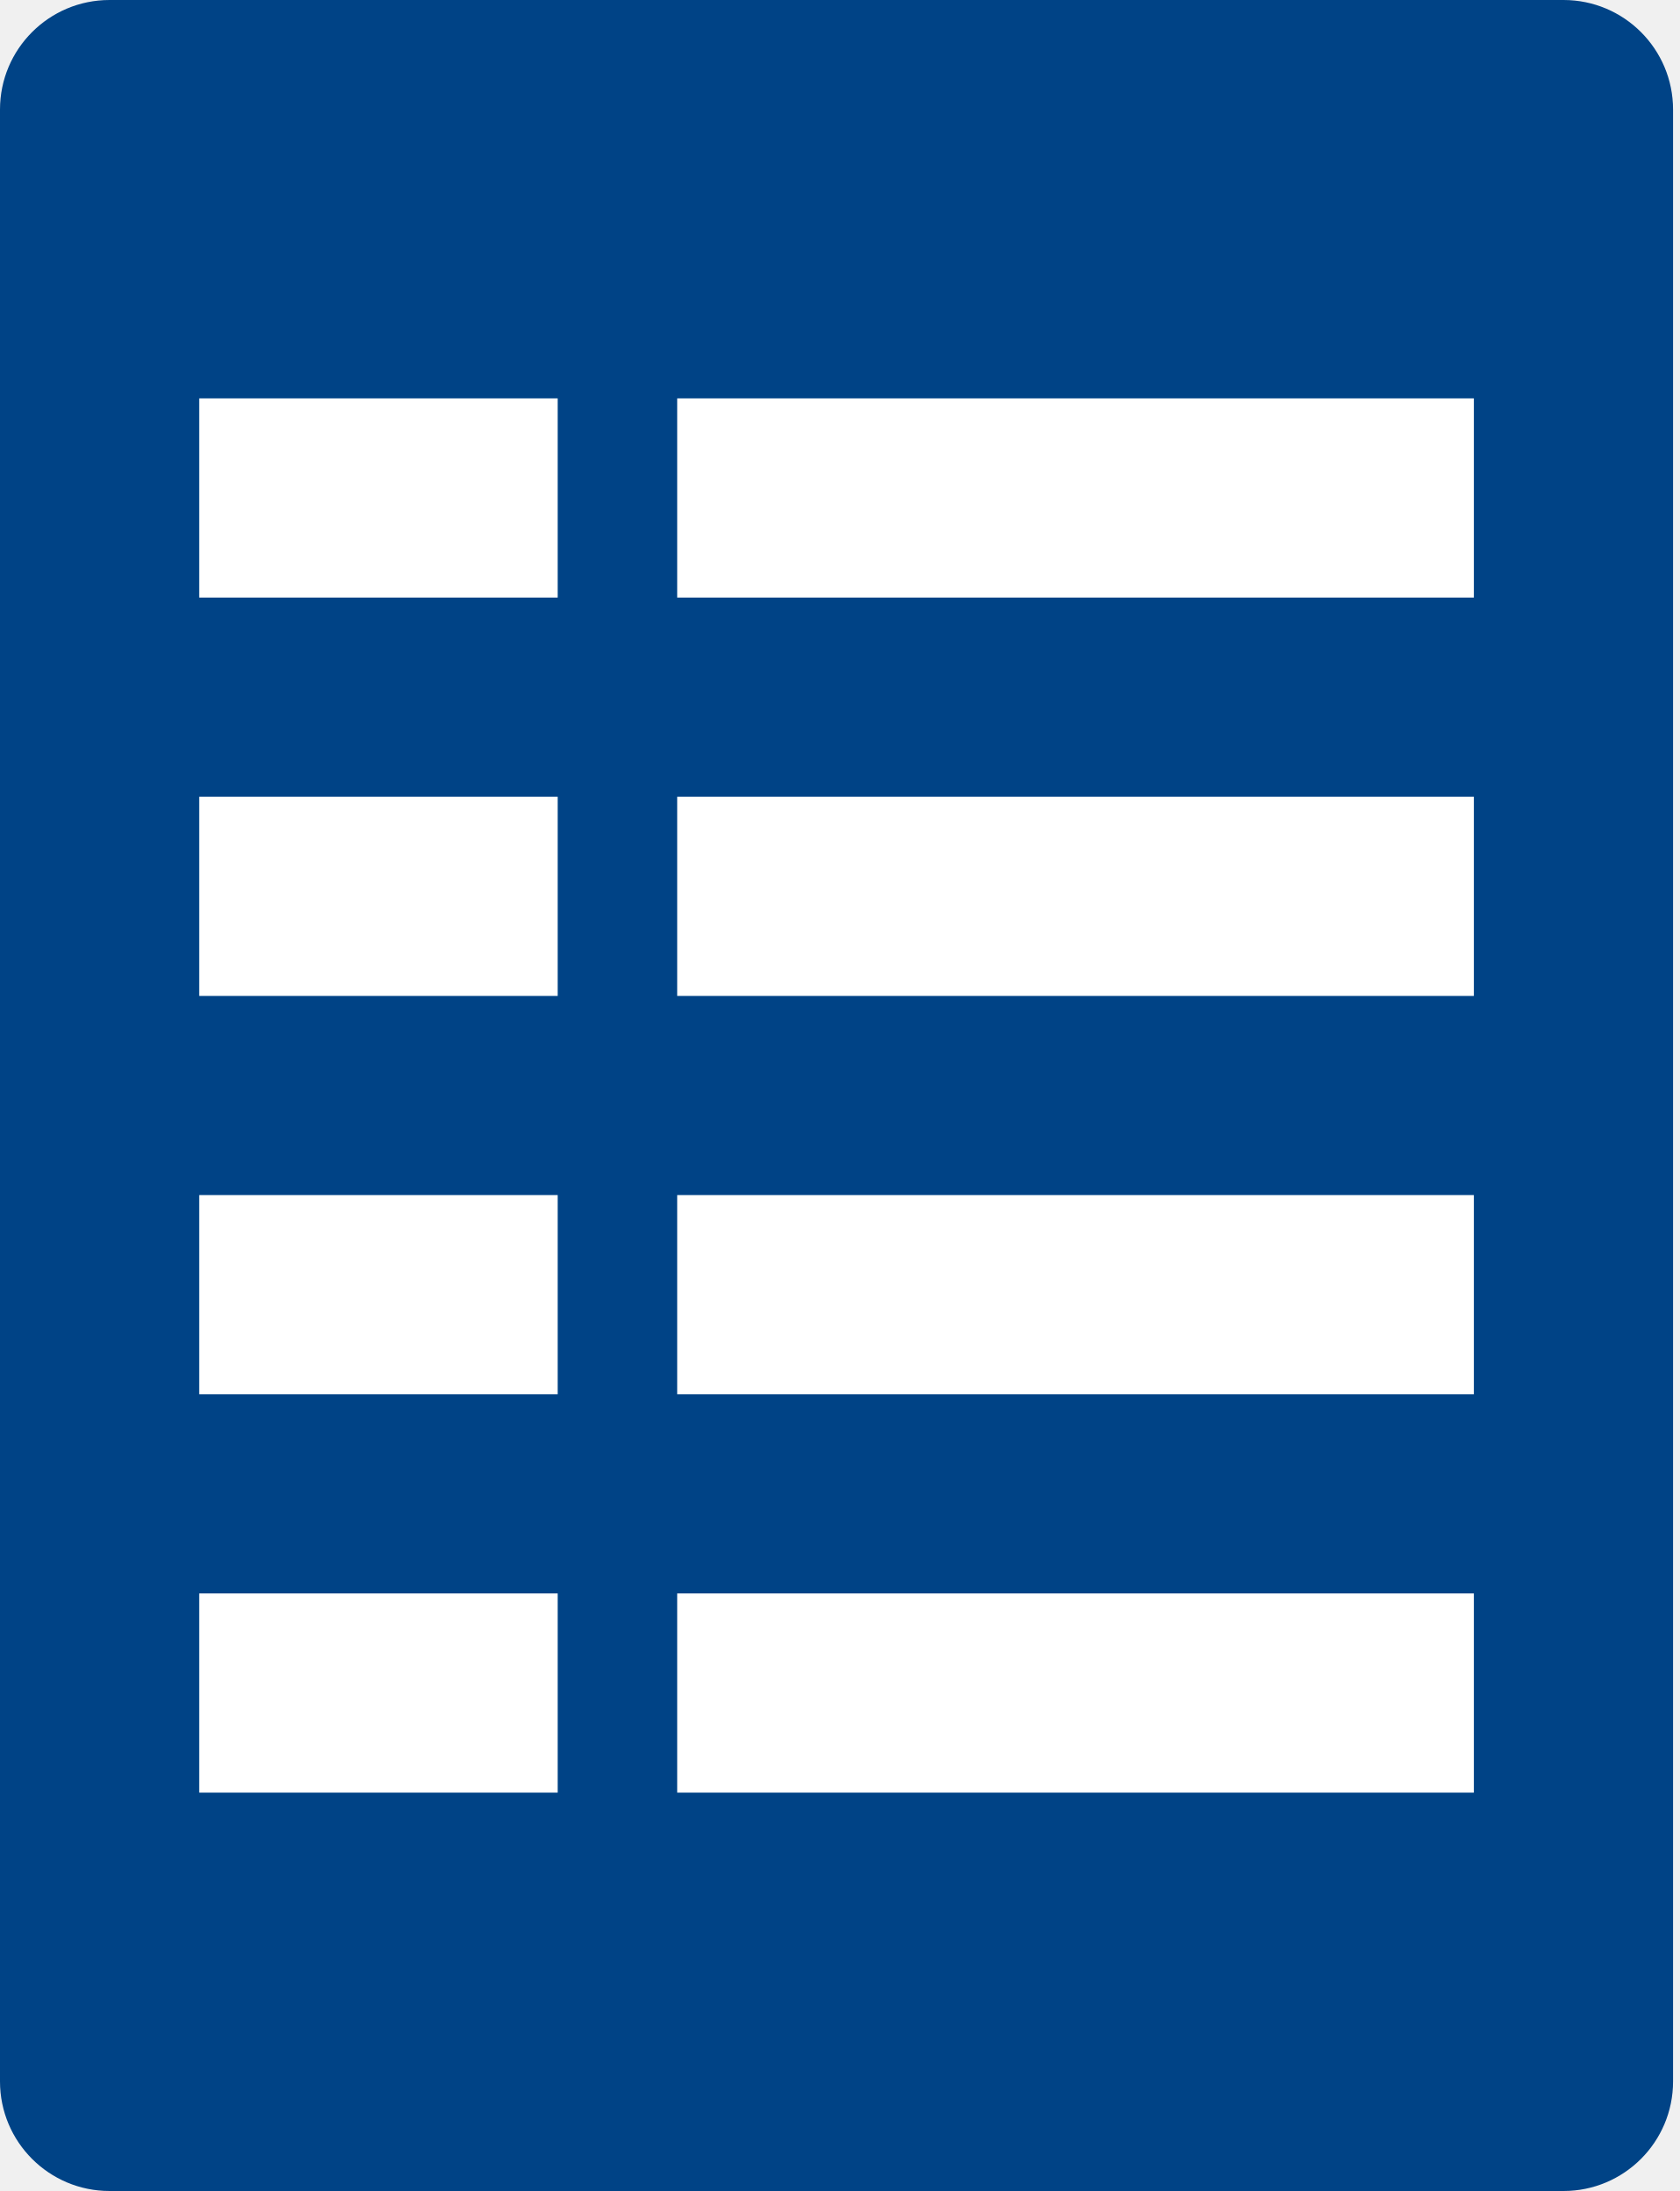
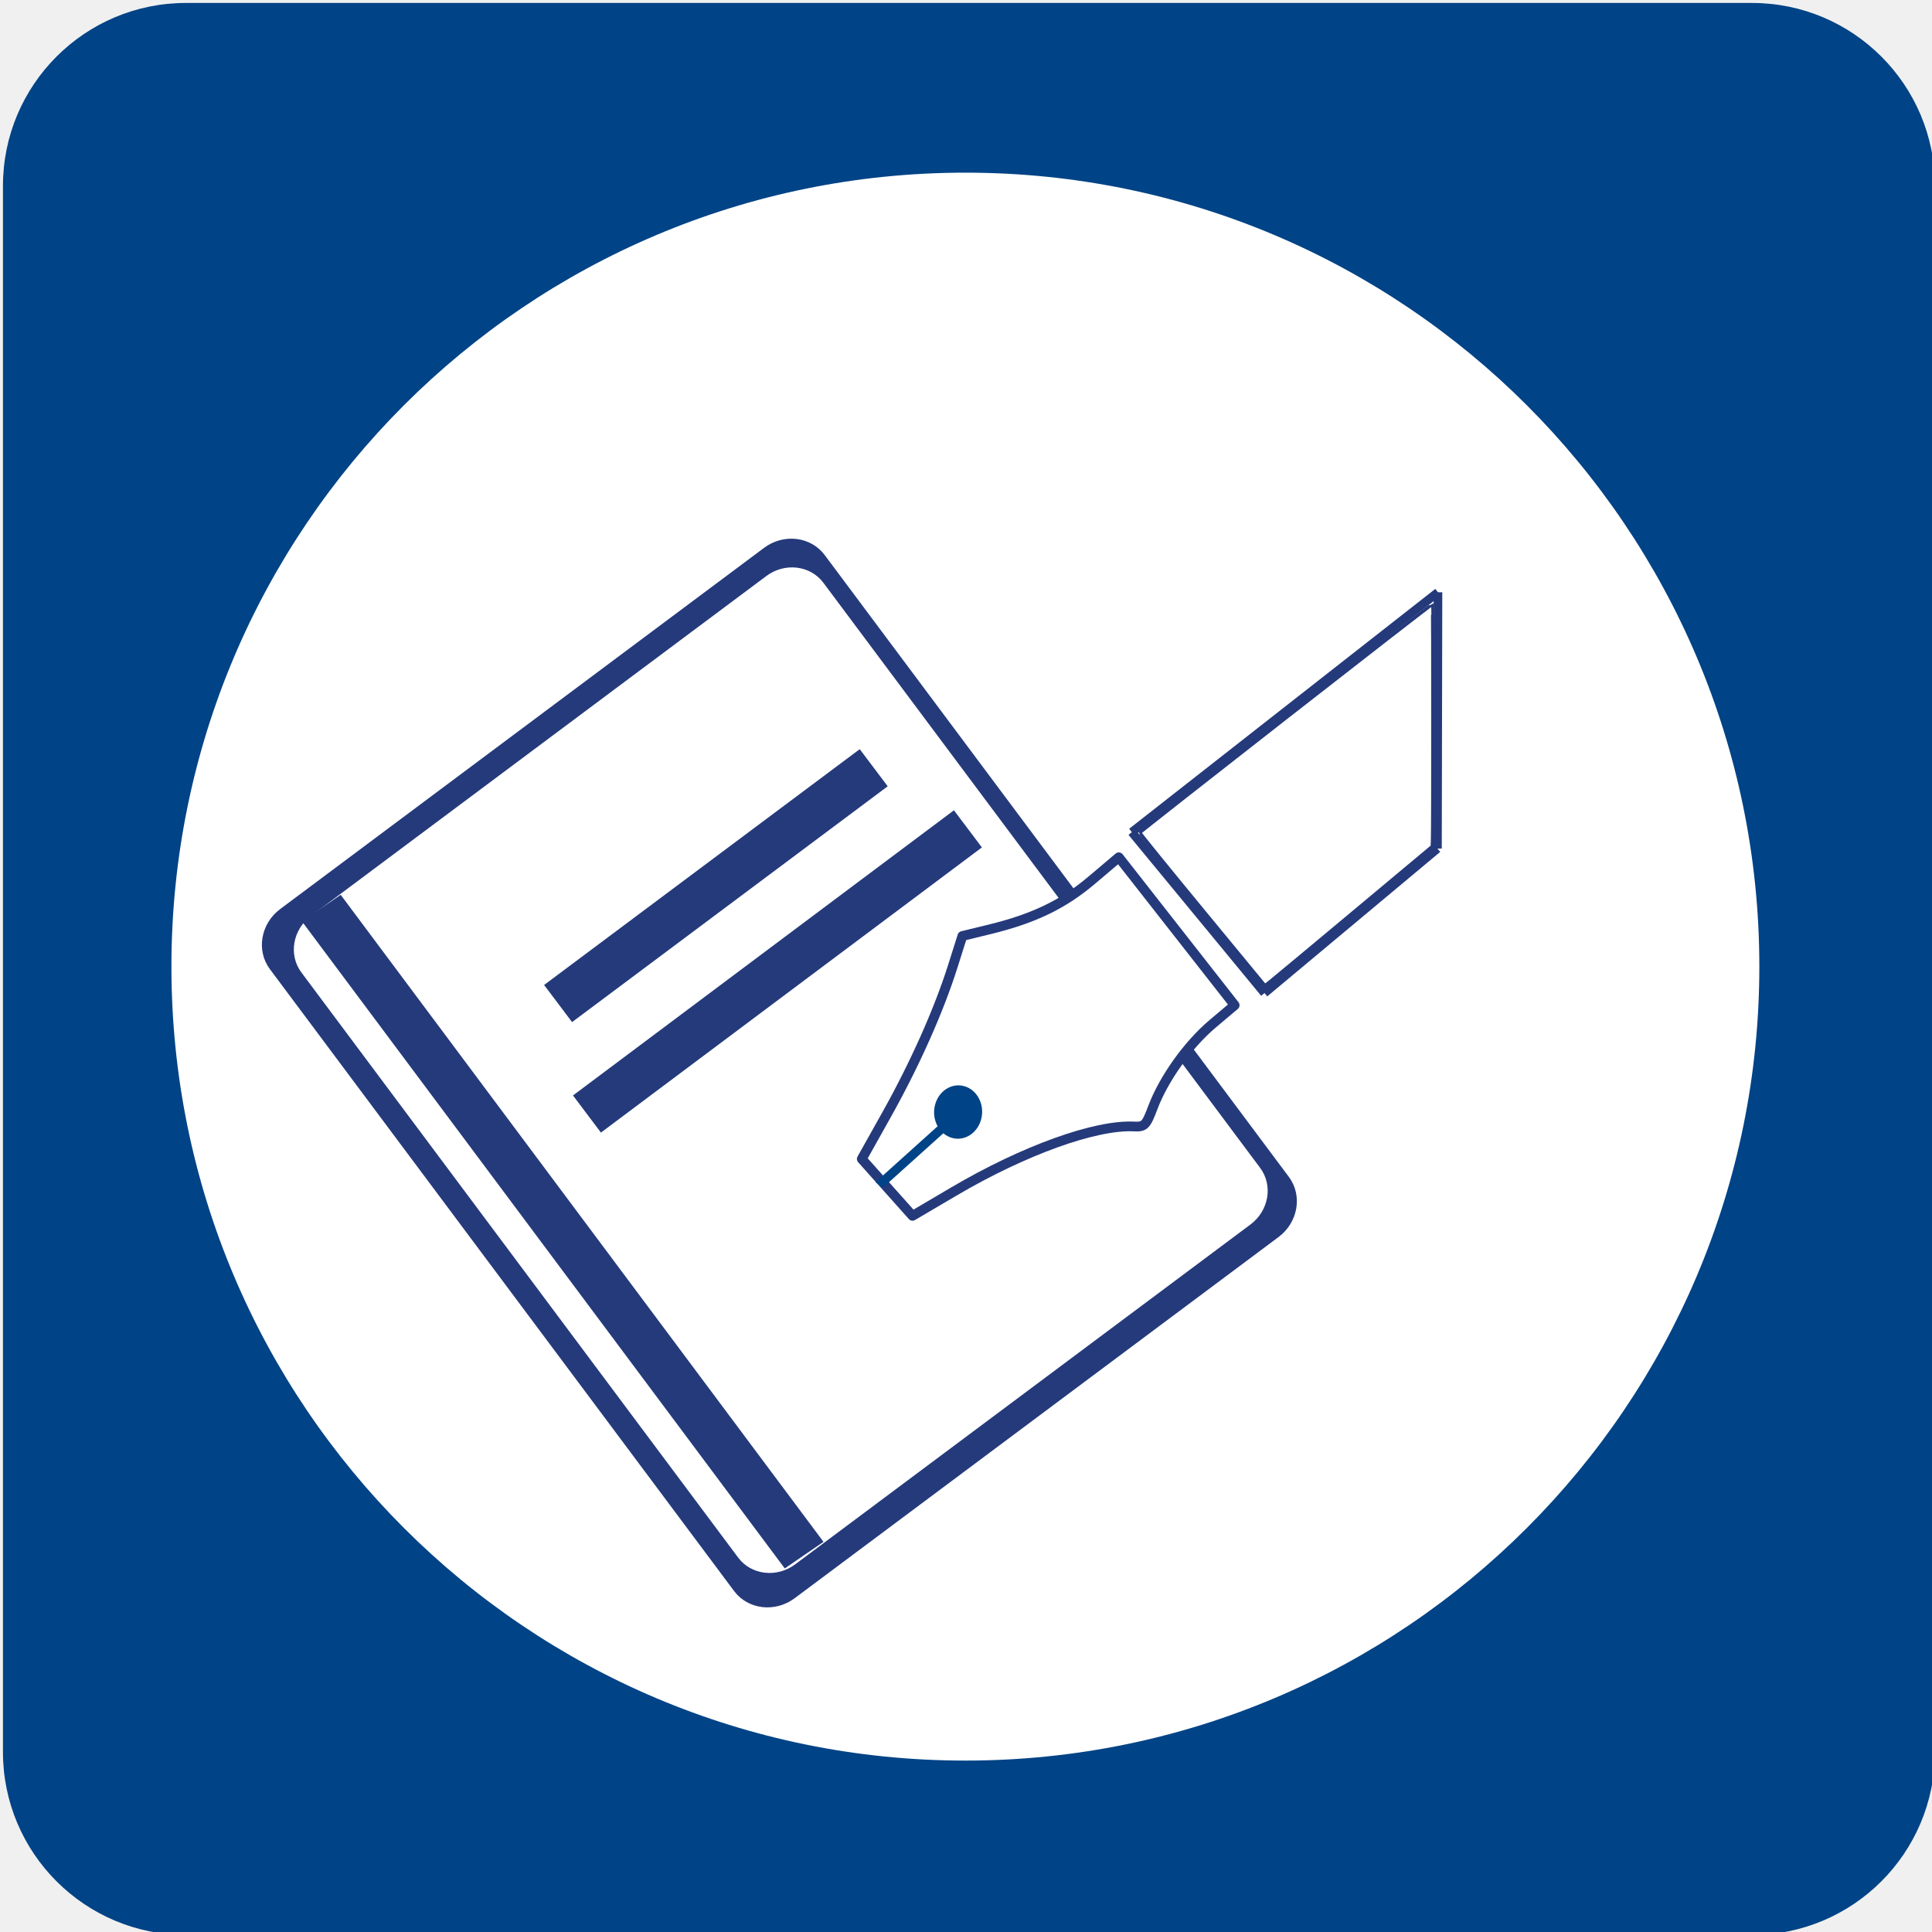
- <svg xmlns="http://www.w3.org/2000/svg" width="46" height="60" viewBox="0 0 46 60" fill="none">
-   <rect width="45.818" height="60" rx="3" fill="#004386" />
-   <rect x="5.455" y="10.909" width="9.818" height="5.455" fill="white" />
-   <rect x="18.546" y="10.909" width="21.818" height="5.455" fill="white" />
-   <rect x="5.455" y="21.818" width="9.818" height="5.455" fill="white" />
-   <rect x="18.546" y="21.818" width="21.818" height="5.455" fill="white" />
-   <rect x="5.455" y="32.727" width="9.818" height="5.455" fill="white" />
-   <rect x="18.546" y="32.727" width="21.818" height="5.455" fill="white" />
-   <rect x="5.455" y="43.636" width="9.818" height="5.455" fill="white" />
-   <rect x="18.546" y="43.636" width="21.818" height="5.455" fill="white" />
+ <svg xmlns="http://www.w3.org/2000/svg" width="100%" height="100%" viewBox="0 0 176 176" version="1.1" xml:space="preserve" style="fill-rule:evenodd;clip-rule:evenodd;stroke-linejoin:round;stroke-miterlimit:2;" id="svg6776">
+   <defs id="defs6780">
+     <linearGradient id="linearGradient88623">
+       <stop style="stop-color:#0000ff;stop-opacity:1;" offset="0" id="stop88621" />
+     </linearGradient>
+   </defs>
+   <path d="m 16.941,176.269 c -9.208,0 -16.672,-7.464 -16.672,-16.672 V 16.941 c 0,-9.208 7.464,-16.672 16.672,-16.672 H 159.597 c 9.208,0 16.672,7.464 16.672,16.672 V 159.597 c 0,9.208 -7.464,16.672 -16.672,16.672 z" style="fill:#004386;fill-rule:nonzero" id="path6764" />
+   <g transform="matrix(2.02507,0,0,2.02507,-42.7098,-40.5069)" id="g6768">
+     <circle cx="64.518" cy="63.486" r="35.716" style="fill:white;" id="circle6766" />
+   </g>
+   <rect style="clip-rule:evenodd;fill:#253a7b;fill-opacity:1;fill-rule:evenodd;stroke-width:3.699;stroke-linejoin:round;stroke-miterlimit:2" id="rect6884-4" width="63.067" height="78.347" x="-33.108" y="81.63" rx="4.031" ry="3.828" transform="rotate(-36.73909)" />
+   <rect style="clip-rule:evenodd;fill:#ffffff;fill-opacity:1;fill-rule:evenodd;stroke-width:3.481;stroke-linejoin:round;stroke-miterlimit:2" id="rect6884-4-3" width="59.342" height="73.72" x="-30.989" y="83.811" rx="3.793" ry="3.602" transform="rotate(-36.73909)" />
+   <g id="g90764" transform="matrix(1.276817,0.06850296,-0.06850296,1.276817,-204.6926,-32.47538)">
+     <path style="fill:#ffffff;fill-opacity:1;stroke:#253a7b;stroke-width:0.694;stroke-opacity:1;paint-order:markers fill stroke" d="m 228.861,97.874 -1.913,-1.926 1.585,-3.223 c 1.818,-3.696 3.322,-7.616 4.148,-10.81 l 0.572,-2.214 1.886,-0.568 c 3.121,-0.94 5.155,-2.057 7.114,-3.905 l 1.828,-1.724 4.404,5.041 4.404,5.041 -1.49,1.401 c -1.677,1.576 -3.276,4.089 -3.942,6.195 -0.411,1.297 -0.514,1.412 -1.271,1.416 -2.762,0.013 -7.75,2.122 -12.555,5.308 l -2.857,1.894 z" id="path41993" />
+     <g id="g76422" transform="translate(-0.3112848,-0.3530966)" style="fill:#004386;fill-opacity:1">
+       <rect style="fill:#004386;fill-opacity:1;stroke-width:0.882;paint-order:markers fill stroke" id="rect42134" width="0.654" height="5.966" x="234.512" y="-56.221" rx="1.051" ry="1.4498548e-06" transform="matrix(0.8222377,0.5691442,-0.7063754,0.7078374,0,0)" />
+       <ellipse style="fill:#004386;fill-opacity:1;stroke-width:2.58;paint-order:markers fill stroke" id="path42270" cx="233.934" cy="92.594" rx="1.711" ry="1.901" />
+     </g>
+     <g id="g46101" transform="matrix(0.6147822,0,0,0.6147822,79.64541,61.69076)" style="fill:none;fill-opacity:1;stroke:#253a7b;stroke-opacity:1;paint-order:markers fill stroke">
+       <g id="g43833" transform="translate(55.40781,-6.603003)" style="fill:none;fill-opacity:1;stroke:#253a7b;stroke-opacity:1;paint-order:markers fill stroke">
+         <path style="fill:none;fill-opacity:1;stroke:#253a7b;stroke-width:1px;stroke-linecap:butt;stroke-linejoin:miter;stroke-opacity:1;paint-order:markers fill stroke" d="M 247.352,-6.829 C 213.415,22.828 213.415,22.828 213.415,22.828" id="path43548" />
+         <path style="fill:none;fill-opacity:1;stroke:#253a7b;stroke-width:1px;stroke-linecap:butt;stroke-linejoin:miter;stroke-opacity:1;paint-order:markers fill stroke" d="m 213.415,22.828 16.351,17.798" id="path43550" />
+         <path style="fill:none;fill-opacity:1;stroke:#253a7b;stroke-width:1px;stroke-linecap:butt;stroke-linejoin:miter;stroke-opacity:1;paint-order:markers fill stroke" d="M 229.766,40.626 248.883,22.834" id="path43552" />
+         <path style="fill:none;fill-opacity:1;stroke:#253a7b;stroke-width:1px;stroke-linecap:butt;stroke-linejoin:miter;stroke-opacity:1;paint-order:markers fill stroke" d="m 247.352,-6.829 1.532,29.663" id="path43747" />
+       </g>
+       <path style="fill:none;fill-opacity:1;stroke:#253a7b;stroke-width:0.37;stroke-opacity:1;paint-order:markers fill stroke" d="m 277.449,24.739 c -4.252,-4.629 -7.71,-8.455 -7.685,-8.503 0.115,-0.223 32.359,-28.306 32.425,-28.241 0.067,0.067 1.465,26.074 1.474,27.44 l 0.004,0.579 -8.707,8.106 c -4.789,4.458 -8.948,8.315 -9.244,8.571 l -0.537,0.465 -7.73,-8.416 z" id="path45976" />
+     </g>
+   </g>
+   <rect style="clip-rule:evenodd;fill:#253a7b;fill-opacity:1;fill-rule:evenodd;stroke-width:1.331;stroke-linejoin:round;stroke-miterlimit:2;paint-order:stroke fill markers" id="rect7090-9-7" width="4.234" height="35.892" x="-105.784" y="-14.42" rx="1.411" ry="2.4609467e-06" transform="matrix(-0.6018526,-0.7986072,0.8011144,-0.5985113,0,0)" />
+   <rect style="fill:#253a7b;fill-opacity:1;stroke-width:1.916" id="rect7090" width="4.279" height="73.544" x="-28.173" y="84.832" rx="1.426" ry="5.0426092e-06" transform="matrix(0.8243516,-0.5660781,0.5980438,0.8014634,0,0)" />
+   <rect style="clip-rule:evenodd;fill:#253a7b;fill-opacity:1;fill-rule:evenodd;stroke-width:1.463;stroke-linejoin:round;stroke-miterlimit:2" id="rect7090-9" width="4.234" height="43.35" x="-115.404" y="-18.346" rx="1.411" ry="2.9723203e-06" transform="matrix(-0.6016362,-0.7987703,0.8005496,-0.5992665,0,0)" />
+   <path style="fill:#ffffff;fill-opacity:0;stroke-width:0.645;paint-order:markers fill stroke" d="m 93.502,101.752 -0.729,-0.761 1.802,-1.814 c 1.685,-1.697 1.863,-1.808 2.744,-1.724 1.184,0.113 1.845,-0.534 1.882,-1.843 0.02,-0.716 -0.128,-1.056 -0.663,-1.516 -0.886,-0.762 -1.527,-0.75 -2.323,0.046 -0.517,0.517 -0.621,0.827 -0.545,1.624 0.089,0.936 0.003,1.077 -1.72,2.788 l -1.814,1.802 -0.733,-0.702 -0.733,-0.702 1.378,-2.911 c 1.812,-3.828 3.385,-7.895 4.182,-10.807 C 96.886,82.824 97.283,82.25 98.288,82.25 c 1.673,0 5.568,-2.065 7.808,-4.139 l 1.479,-1.369 4.291,4.888 4.291,4.888 -1.777,1.903 c -1.307,1.4 -2.043,2.471 -2.784,4.054 -0.554,1.183 -1.089,2.31 -1.19,2.504 -0.103,0.198 -1.111,0.545 -2.295,0.791 -1.161,0.24 -2.73,0.679 -3.486,0.975 -1.944,0.761 -5.736,2.812 -7.907,4.277 -1.015,0.685 -1.99,1.3 -2.166,1.368 -0.177,0.068 -0.649,-0.219 -1.051,-0.638 z" id="path65223" />
+   <path style="fill:#ffffff;fill-opacity:0;stroke-width:0.645;paint-order:markers fill stroke" d="m 93.502,101.752 -0.729,-0.761 1.802,-1.814 c 1.685,-1.697 1.863,-1.808 2.744,-1.724 1.184,0.113 1.845,-0.534 1.882,-1.843 0.02,-0.716 -0.128,-1.056 -0.663,-1.516 -0.886,-0.762 -1.527,-0.75 -2.323,0.046 -0.517,0.517 -0.621,0.827 -0.545,1.624 0.089,0.936 0.003,1.077 -1.72,2.788 l -1.814,1.802 -0.733,-0.702 -0.733,-0.702 1.378,-2.911 c 1.812,-3.828 3.385,-7.895 4.182,-10.807 C 96.886,82.824 97.283,82.25 98.288,82.25 c 1.673,0 5.568,-2.065 7.808,-4.139 l 1.479,-1.369 4.291,4.888 4.291,4.888 -1.777,1.903 c -1.307,1.4 -2.043,2.471 -2.784,4.054 -0.554,1.183 -1.089,2.31 -1.19,2.504 -0.103,0.198 -1.111,0.545 -2.295,0.791 -1.161,0.24 -2.73,0.679 -3.486,0.975 -1.944,0.761 -5.736,2.812 -7.907,4.277 -1.015,0.685 -1.99,1.3 -2.166,1.368 -0.177,0.068 -0.649,-0.219 -1.051,-0.638 z" id="path65262" />
+   <path style="fill:#ffffff;fill-opacity:0;stroke-width:0.645;paint-order:markers fill stroke" d="m 93.502,101.752 -0.729,-0.761 1.802,-1.814 c 1.685,-1.697 1.863,-1.808 2.744,-1.724 1.184,0.113 1.845,-0.534 1.882,-1.843 0.02,-0.716 -0.128,-1.056 -0.663,-1.516 -0.886,-0.762 -1.527,-0.75 -2.323,0.046 -0.517,0.517 -0.621,0.827 -0.545,1.624 0.089,0.936 0.003,1.077 -1.72,2.788 l -1.814,1.802 -0.733,-0.702 -0.733,-0.702 1.378,-2.911 c 1.812,-3.828 3.385,-7.895 4.182,-10.807 C 96.886,82.824 97.283,82.25 98.288,82.25 c 1.673,0 5.568,-2.065 7.808,-4.139 l 1.479,-1.369 4.291,4.888 4.291,4.888 -1.777,1.903 c -1.307,1.4 -2.043,2.471 -2.784,4.054 -0.554,1.183 -1.089,2.31 -1.19,2.504 -0.103,0.198 -1.111,0.545 -2.295,0.791 -1.161,0.24 -2.73,0.679 -3.486,0.975 -1.944,0.761 -5.736,2.812 -7.907,4.277 -1.015,0.685 -1.99,1.3 -2.166,1.368 -0.177,0.068 -0.649,-0.219 -1.051,-0.638 z" id="path65301" />
+   <path style="fill:#ffffff;fill-opacity:0;stroke-width:0.645;paint-order:markers fill stroke" d="m 93.502,101.752 -0.729,-0.761 1.802,-1.814 c 1.685,-1.697 1.863,-1.808 2.744,-1.724 1.184,0.113 1.845,-0.534 1.882,-1.843 0.02,-0.716 -0.128,-1.056 -0.663,-1.516 -0.886,-0.762 -1.527,-0.75 -2.323,0.046 -0.517,0.517 -0.621,0.827 -0.545,1.624 0.089,0.936 0.003,1.077 -1.72,2.788 l -1.814,1.802 -0.733,-0.702 -0.733,-0.702 1.378,-2.911 c 1.812,-3.828 3.385,-7.895 4.182,-10.807 C 96.886,82.824 97.283,82.25 98.288,82.25 c 1.673,0 5.568,-2.065 7.808,-4.139 l 1.479,-1.369 4.291,4.888 4.291,4.888 -1.777,1.903 c -1.307,1.4 -2.043,2.471 -2.784,4.054 -0.554,1.183 -1.089,2.31 -1.19,2.504 -0.103,0.198 -1.111,0.545 -2.295,0.791 -1.161,0.24 -2.73,0.679 -3.486,0.975 -1.944,0.761 -5.736,2.812 -7.907,4.277 -1.015,0.685 -1.99,1.3 -2.166,1.368 -0.177,0.068 -0.649,-0.219 -1.051,-0.638 z" id="path65340" />
+   <path style="fill:#ffffff;fill-opacity:0;stroke-width:0.645;paint-order:markers fill stroke" d="m 93.502,101.752 -0.729,-0.761 1.802,-1.814 c 1.685,-1.697 1.863,-1.808 2.744,-1.724 1.184,0.113 1.845,-0.534 1.882,-1.843 0.02,-0.716 -0.128,-1.056 -0.663,-1.516 -0.886,-0.762 -1.527,-0.75 -2.323,0.046 -0.517,0.517 -0.621,0.827 -0.545,1.624 0.089,0.936 0.003,1.077 -1.72,2.788 l -1.814,1.802 -0.733,-0.702 -0.733,-0.702 1.378,-2.911 c 1.812,-3.828 3.385,-7.895 4.182,-10.807 C 96.886,82.824 97.283,82.25 98.288,82.25 c 1.673,0 5.568,-2.065 7.808,-4.139 l 1.479,-1.369 4.291,4.888 4.291,4.888 -1.777,1.903 c -1.307,1.4 -2.043,2.471 -2.784,4.054 -0.554,1.183 -1.089,2.31 -1.19,2.504 -0.103,0.198 -1.111,0.545 -2.295,0.791 -1.161,0.24 -2.73,0.679 -3.486,0.975 -1.944,0.761 -5.736,2.812 -7.907,4.277 -1.015,0.685 -1.99,1.3 -2.166,1.368 -0.177,0.068 -0.649,-0.219 -1.051,-0.638 z" id="path65379" />
+   <path style="fill:#ffffff;fill-opacity:0;stroke-width:0.645;paint-order:markers fill stroke" d="m 93.502,101.752 -0.729,-0.761 1.802,-1.814 c 1.685,-1.697 1.863,-1.808 2.744,-1.724 1.184,0.113 1.845,-0.534 1.882,-1.843 0.02,-0.716 -0.128,-1.056 -0.663,-1.516 -0.886,-0.762 -1.527,-0.75 -2.323,0.046 -0.517,0.517 -0.621,0.827 -0.545,1.624 0.089,0.936 0.003,1.077 -1.72,2.788 l -1.814,1.802 -0.733,-0.702 -0.733,-0.702 1.378,-2.911 c 1.812,-3.828 3.385,-7.895 4.182,-10.807 C 96.886,82.824 97.283,82.25 98.288,82.25 c 1.673,0 5.568,-2.065 7.808,-4.139 l 1.479,-1.369 4.291,4.888 4.291,4.888 -1.777,1.903 c -1.307,1.4 -2.043,2.471 -2.784,4.054 -0.554,1.183 -1.089,2.31 -1.19,2.504 -0.103,0.198 -1.111,0.545 -2.295,0.791 -1.161,0.24 -2.73,0.679 -3.486,0.975 -1.944,0.761 -5.736,2.812 -7.907,4.277 -1.015,0.685 -1.99,1.3 -2.166,1.368 -0.177,0.068 -0.649,-0.219 -1.051,-0.638 z" id="path65418" />
+   <path style="fill:#ffffff;fill-opacity:0;stroke-width:0.645;paint-order:markers fill stroke" d="m 230.002,98.752 -0.729,-0.761 1.802,-1.814 c 1.685,-1.697 1.863,-1.808 2.744,-1.724 1.184,0.113 1.845,-0.534 1.882,-1.843 0.02,-0.716 -0.128,-1.056 -0.663,-1.516 -0.886,-0.762 -1.527,-0.75 -2.323,0.046 -0.517,0.517 -0.621,0.827 -0.545,1.624 0.089,0.936 0.002,1.077 -1.72,2.788 l -1.814,1.802 -0.733,-0.702 -0.733,-0.702 1.378,-2.911 c 1.804,-3.812 3.384,-7.89 4.175,-10.778 0.35,-1.279 0.669,-2.355 0.708,-2.391 0.039,-0.036 1.089,-0.405 2.333,-0.82 2.789,-0.931 4.902,-2.148 6.834,-3.937 l 1.479,-1.369 4.291,4.888 4.291,4.888 -1.777,1.903 c -1.307,1.4 -2.043,2.471 -2.784,4.054 -0.554,1.183 -1.092,2.313 -1.196,2.512 -0.109,0.209 -0.919,0.487 -1.92,0.659 -3.126,0.538 -7.673,2.616 -11.763,5.376 -1.015,0.685 -1.99,1.3 -2.166,1.368 -0.177,0.068 -0.649,-0.219 -1.051,-0.638 z" id="path65591" />
+   <path style="fill:#ffffff;fill-opacity:0;stroke-width:0.645;paint-order:markers fill stroke" d="m 230.002,98.752 -0.729,-0.761 1.802,-1.814 c 1.685,-1.697 1.863,-1.808 2.744,-1.724 1.184,0.113 1.845,-0.534 1.882,-1.843 0.02,-0.716 -0.128,-1.056 -0.663,-1.516 -0.886,-0.762 -1.527,-0.75 -2.323,0.046 -0.517,0.517 -0.621,0.827 -0.545,1.624 0.089,0.936 0.002,1.077 -1.72,2.788 l -1.814,1.802 -0.733,-0.702 -0.733,-0.702 1.378,-2.911 c 1.804,-3.812 3.384,-7.89 4.175,-10.778 0.35,-1.279 0.669,-2.355 0.708,-2.391 0.039,-0.036 1.089,-0.405 2.333,-0.82 2.789,-0.931 4.902,-2.148 6.834,-3.937 l 1.479,-1.369 4.291,4.888 4.291,4.888 -1.777,1.903 c -1.307,1.4 -2.043,2.471 -2.784,4.054 -0.554,1.183 -1.092,2.313 -1.196,2.512 -0.109,0.209 -0.919,0.487 -1.92,0.659 -3.126,0.538 -7.673,2.616 -11.763,5.376 -1.015,0.685 -1.99,1.3 -2.166,1.368 -0.177,0.068 -0.649,-0.219 -1.051,-0.638 z" id="path65630" />
+   <path style="fill:#ffffff;fill-opacity:0;stroke-width:0.645;paint-order:markers fill stroke" d="m 230.002,98.752 -0.729,-0.761 1.802,-1.814 c 1.685,-1.697 1.863,-1.808 2.744,-1.724 1.184,0.113 1.845,-0.534 1.882,-1.843 0.02,-0.716 -0.128,-1.056 -0.663,-1.516 -0.886,-0.762 -1.527,-0.75 -2.323,0.046 -0.517,0.517 -0.621,0.827 -0.545,1.624 0.089,0.936 0.002,1.077 -1.72,2.788 l -1.814,1.802 -0.733,-0.702 -0.733,-0.702 1.378,-2.911 c 1.804,-3.812 3.384,-7.89 4.175,-10.778 0.35,-1.279 0.669,-2.355 0.708,-2.391 0.039,-0.036 1.089,-0.405 2.333,-0.82 2.789,-0.931 4.902,-2.148 6.834,-3.937 l 1.479,-1.369 4.291,4.888 4.291,4.888 -1.777,1.903 c -1.307,1.4 -2.043,2.471 -2.784,4.054 -0.554,1.183 -1.092,2.313 -1.196,2.512 -0.109,0.209 -0.919,0.487 -1.92,0.659 -3.126,0.538 -7.673,2.616 -11.763,5.376 -1.015,0.685 -1.99,1.3 -2.166,1.368 -0.177,0.068 -0.649,-0.219 -1.051,-0.638 z" id="path65706" />
+   <path style="fill:#ffffff;fill-opacity:0;stroke-width:0.645;paint-order:markers fill stroke" d="m 230.002,98.752 -0.729,-0.761 1.802,-1.814 c 1.685,-1.697 1.863,-1.808 2.744,-1.724 1.184,0.113 1.845,-0.534 1.882,-1.843 0.02,-0.716 -0.128,-1.056 -0.663,-1.516 -0.886,-0.762 -1.527,-0.75 -2.323,0.046 -0.517,0.517 -0.621,0.827 -0.545,1.624 0.089,0.936 0.002,1.077 -1.72,2.788 l -1.814,1.802 -0.733,-0.702 -0.733,-0.702 1.378,-2.911 c 1.804,-3.812 3.384,-7.89 4.175,-10.778 0.35,-1.279 0.669,-2.355 0.708,-2.391 0.039,-0.036 1.089,-0.405 2.333,-0.82 2.789,-0.931 4.902,-2.148 6.834,-3.937 l 1.479,-1.369 4.291,4.888 4.291,4.888 -1.777,1.903 c -1.307,1.4 -2.043,2.471 -2.784,4.054 -0.554,1.183 -1.092,2.313 -1.196,2.512 -0.109,0.209 -0.919,0.487 -1.92,0.659 -3.126,0.538 -7.673,2.616 -11.763,5.376 -1.015,0.685 -1.99,1.3 -2.166,1.368 -0.177,0.068 -0.649,-0.219 -1.051,-0.638 z" id="path65745" />
+   <path style="fill:#ffffff;fill-opacity:0;stroke-width:0.645;paint-order:markers fill stroke" d="m 230.002,98.752 -0.729,-0.761 1.802,-1.814 c 1.685,-1.697 1.863,-1.808 2.744,-1.724 1.184,0.113 1.845,-0.534 1.882,-1.843 0.02,-0.716 -0.128,-1.056 -0.663,-1.516 -0.886,-0.762 -1.527,-0.75 -2.323,0.046 -0.517,0.517 -0.621,0.827 -0.545,1.624 0.089,0.936 0.002,1.077 -1.72,2.788 l -1.814,1.802 -0.733,-0.702 -0.733,-0.702 1.378,-2.911 c 1.804,-3.812 3.384,-7.89 4.175,-10.778 0.35,-1.279 0.669,-2.355 0.708,-2.391 0.039,-0.036 1.089,-0.405 2.333,-0.82 2.789,-0.931 4.902,-2.148 6.834,-3.937 l 1.479,-1.369 4.291,4.888 4.291,4.888 -1.777,1.903 c -1.307,1.4 -2.043,2.471 -2.784,4.054 -0.554,1.183 -1.092,2.313 -1.196,2.512 -0.109,0.209 -0.919,0.487 -1.92,0.659 -3.126,0.538 -7.673,2.616 -11.763,5.376 -1.015,0.685 -1.99,1.3 -2.166,1.368 -0.177,0.068 -0.649,-0.219 -1.051,-0.638 z" id="path65784" />
+   <path style="fill:#ffffff;fill-opacity:0;stroke-width:0.645;paint-order:markers fill stroke" d="m 230.002,98.752 -0.729,-0.761 1.802,-1.814 c 1.685,-1.697 1.863,-1.808 2.744,-1.724 1.184,0.113 1.845,-0.534 1.882,-1.843 0.02,-0.716 -0.128,-1.056 -0.663,-1.516 -0.886,-0.762 -1.527,-0.75 -2.323,0.046 -0.517,0.517 -0.621,0.827 -0.545,1.624 0.089,0.936 0.002,1.077 -1.72,2.788 l -1.814,1.802 -0.733,-0.702 -0.733,-0.702 1.378,-2.911 c 1.804,-3.812 3.384,-7.89 4.175,-10.778 0.35,-1.279 0.669,-2.355 0.708,-2.391 0.039,-0.036 1.089,-0.405 2.333,-0.82 2.789,-0.931 4.902,-2.148 6.834,-3.937 l 1.479,-1.369 4.291,4.888 4.291,4.888 -1.777,1.903 c -1.307,1.4 -2.043,2.471 -2.784,4.054 -0.554,1.183 -1.092,2.313 -1.196,2.512 -0.109,0.209 -0.919,0.487 -1.92,0.659 -3.126,0.538 -7.673,2.616 -11.763,5.376 -1.015,0.685 -1.99,1.3 -2.166,1.368 -0.177,0.068 -0.649,-0.219 -1.051,-0.638 z" id="path65823" />
+   <path style="fill:#ffffff;fill-opacity:0;stroke-width:0.645;paint-order:markers fill stroke" d="m 230.002,98.752 -0.729,-0.761 1.802,-1.814 c 1.685,-1.697 1.863,-1.808 2.744,-1.724 1.184,0.113 1.845,-0.534 1.882,-1.843 0.02,-0.716 -0.128,-1.056 -0.663,-1.516 -0.886,-0.762 -1.527,-0.75 -2.323,0.046 -0.517,0.517 -0.621,0.827 -0.545,1.624 0.089,0.936 0.002,1.077 -1.72,2.788 l -1.814,1.802 -0.733,-0.702 -0.733,-0.702 1.378,-2.911 c 1.804,-3.812 3.384,-7.89 4.175,-10.778 0.35,-1.279 0.669,-2.355 0.708,-2.391 0.039,-0.036 1.089,-0.405 2.333,-0.82 2.789,-0.931 4.902,-2.148 6.834,-3.937 l 1.479,-1.369 4.291,4.888 4.291,4.888 -1.777,1.903 c -1.307,1.4 -2.043,2.471 -2.784,4.054 -0.554,1.183 -1.092,2.313 -1.196,2.512 -0.109,0.209 -0.919,0.487 -1.92,0.659 -3.126,0.538 -7.673,2.616 -11.763,5.376 -1.015,0.685 -1.99,1.3 -2.166,1.368 -0.177,0.068 -0.649,-0.219 -1.051,-0.638 z" id="path65862" />
+   <path style="fill:#ffffff;fill-opacity:0;stroke-width:0.645;paint-order:markers fill stroke" d="m 230.002,98.752 -0.729,-0.761 1.802,-1.814 c 1.685,-1.697 1.863,-1.808 2.744,-1.724 1.184,0.113 1.845,-0.534 1.882,-1.843 0.02,-0.716 -0.128,-1.056 -0.663,-1.516 -0.886,-0.762 -1.527,-0.75 -2.323,0.046 -0.517,0.517 -0.621,0.827 -0.545,1.624 0.089,0.936 0.002,1.077 -1.72,2.788 l -1.814,1.802 -0.733,-0.702 -0.733,-0.702 1.378,-2.911 c 1.804,-3.812 3.384,-7.89 4.175,-10.778 0.35,-1.279 0.669,-2.355 0.708,-2.391 0.039,-0.036 1.089,-0.405 2.333,-0.82 2.789,-0.931 4.902,-2.148 6.834,-3.937 l 1.479,-1.369 4.291,4.888 4.291,4.888 -1.777,1.903 c -1.307,1.4 -2.043,2.471 -2.784,4.054 -0.554,1.183 -1.092,2.313 -1.196,2.512 -0.109,0.209 -0.919,0.487 -1.92,0.659 -3.126,0.538 -7.673,2.616 -11.763,5.376 -1.015,0.685 -1.99,1.3 -2.166,1.368 -0.177,0.068 -0.649,-0.219 -1.051,-0.638 z" id="path65901" />
+   <path style="fill:#ffffff;fill-opacity:0;stroke-width:0.645;paint-order:markers fill stroke" d="m 230.002,98.752 -0.729,-0.761 1.802,-1.814 c 1.685,-1.697 1.863,-1.808 2.744,-1.724 1.184,0.113 1.845,-0.534 1.882,-1.843 0.02,-0.716 -0.128,-1.056 -0.663,-1.516 -0.886,-0.762 -1.527,-0.75 -2.323,0.046 -0.517,0.517 -0.621,0.827 -0.545,1.624 0.089,0.936 0.002,1.077 -1.72,2.788 l -1.814,1.802 -0.733,-0.702 -0.733,-0.702 1.378,-2.911 c 1.804,-3.812 3.384,-7.89 4.175,-10.778 0.35,-1.279 0.669,-2.355 0.708,-2.391 0.039,-0.036 1.089,-0.405 2.333,-0.82 2.789,-0.931 4.902,-2.148 6.834,-3.937 l 1.479,-1.369 4.291,4.888 4.291,4.888 -1.777,1.903 c -1.307,1.4 -2.043,2.471 -2.784,4.054 -0.554,1.183 -1.092,2.313 -1.196,2.512 -0.109,0.209 -0.919,0.487 -1.92,0.659 -3.126,0.538 -7.673,2.616 -11.763,5.376 -1.015,0.685 -1.99,1.3 -2.166,1.368 -0.177,0.068 -0.649,-0.219 -1.051,-0.638 z" id="path65940" />
+   <path style="fill:#ffffff;fill-opacity:0;stroke-width:0.645;paint-order:markers fill stroke" d="m 230.002,98.752 -0.729,-0.761 1.802,-1.814 c 1.685,-1.697 1.863,-1.808 2.744,-1.724 1.184,0.113 1.845,-0.534 1.882,-1.843 0.02,-0.716 -0.128,-1.056 -0.663,-1.516 -0.886,-0.762 -1.527,-0.75 -2.323,0.046 -0.517,0.517 -0.621,0.827 -0.545,1.624 0.089,0.936 0.002,1.077 -1.72,2.788 l -1.814,1.802 -0.733,-0.702 -0.733,-0.702 1.378,-2.911 c 1.804,-3.812 3.384,-7.89 4.175,-10.778 0.35,-1.279 0.669,-2.355 0.708,-2.391 0.039,-0.036 1.089,-0.405 2.333,-0.82 2.789,-0.931 4.902,-2.148 6.834,-3.937 l 1.479,-1.369 4.291,4.888 4.291,4.888 -1.777,1.903 c -1.307,1.4 -2.043,2.471 -2.784,4.054 -0.554,1.183 -1.092,2.313 -1.196,2.512 -0.109,0.209 -0.919,0.487 -1.92,0.659 -3.126,0.538 -7.673,2.616 -11.763,5.376 -1.015,0.685 -1.99,1.3 -2.166,1.368 -0.177,0.068 -0.649,-0.219 -1.051,-0.638 z" id="path65979" />
+   <path style="fill:#000000;fill-opacity:0;stroke-width:0.645;paint-order:markers fill stroke" d="m 232.764,93.694 c -0.56,-0.799 -0.48,-1.626 0.224,-2.331 0.744,-0.744 1.227,-0.773 1.886,-0.114 1.103,1.103 0.454,3 -1.025,3 -0.437,0 -0.842,-0.207 -1.086,-0.556 z" id="path66018" />
</svg>
